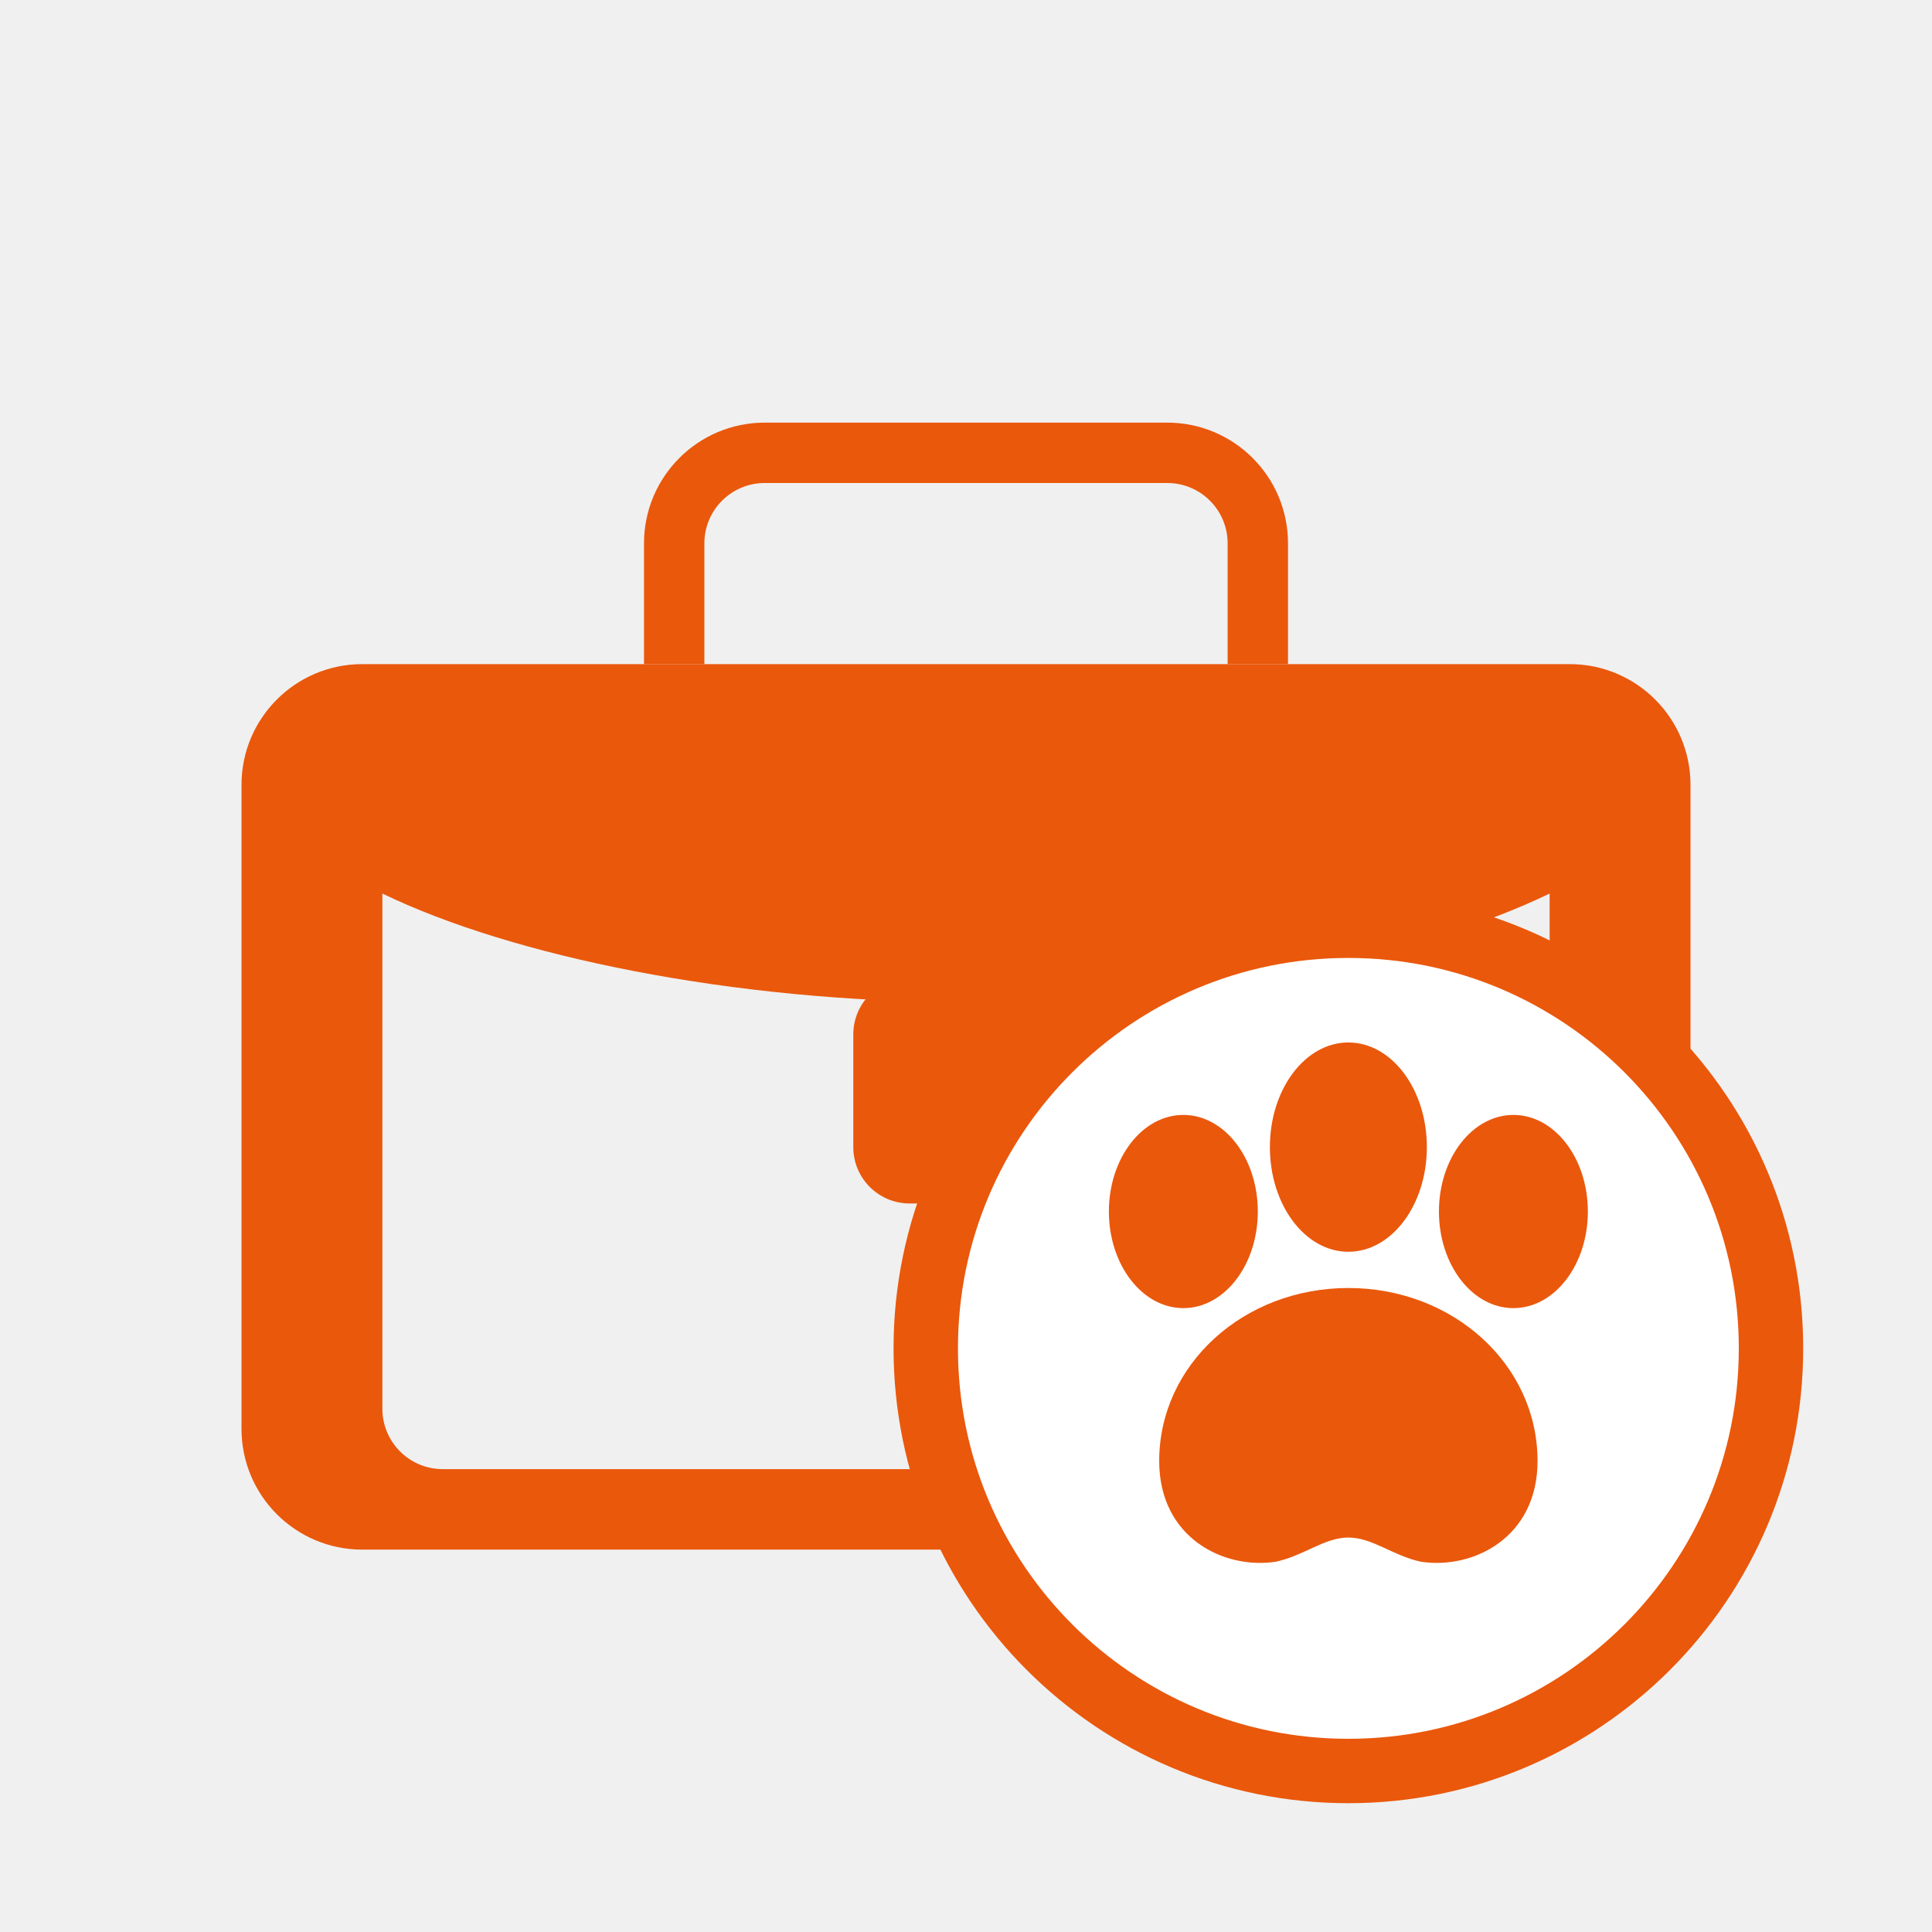
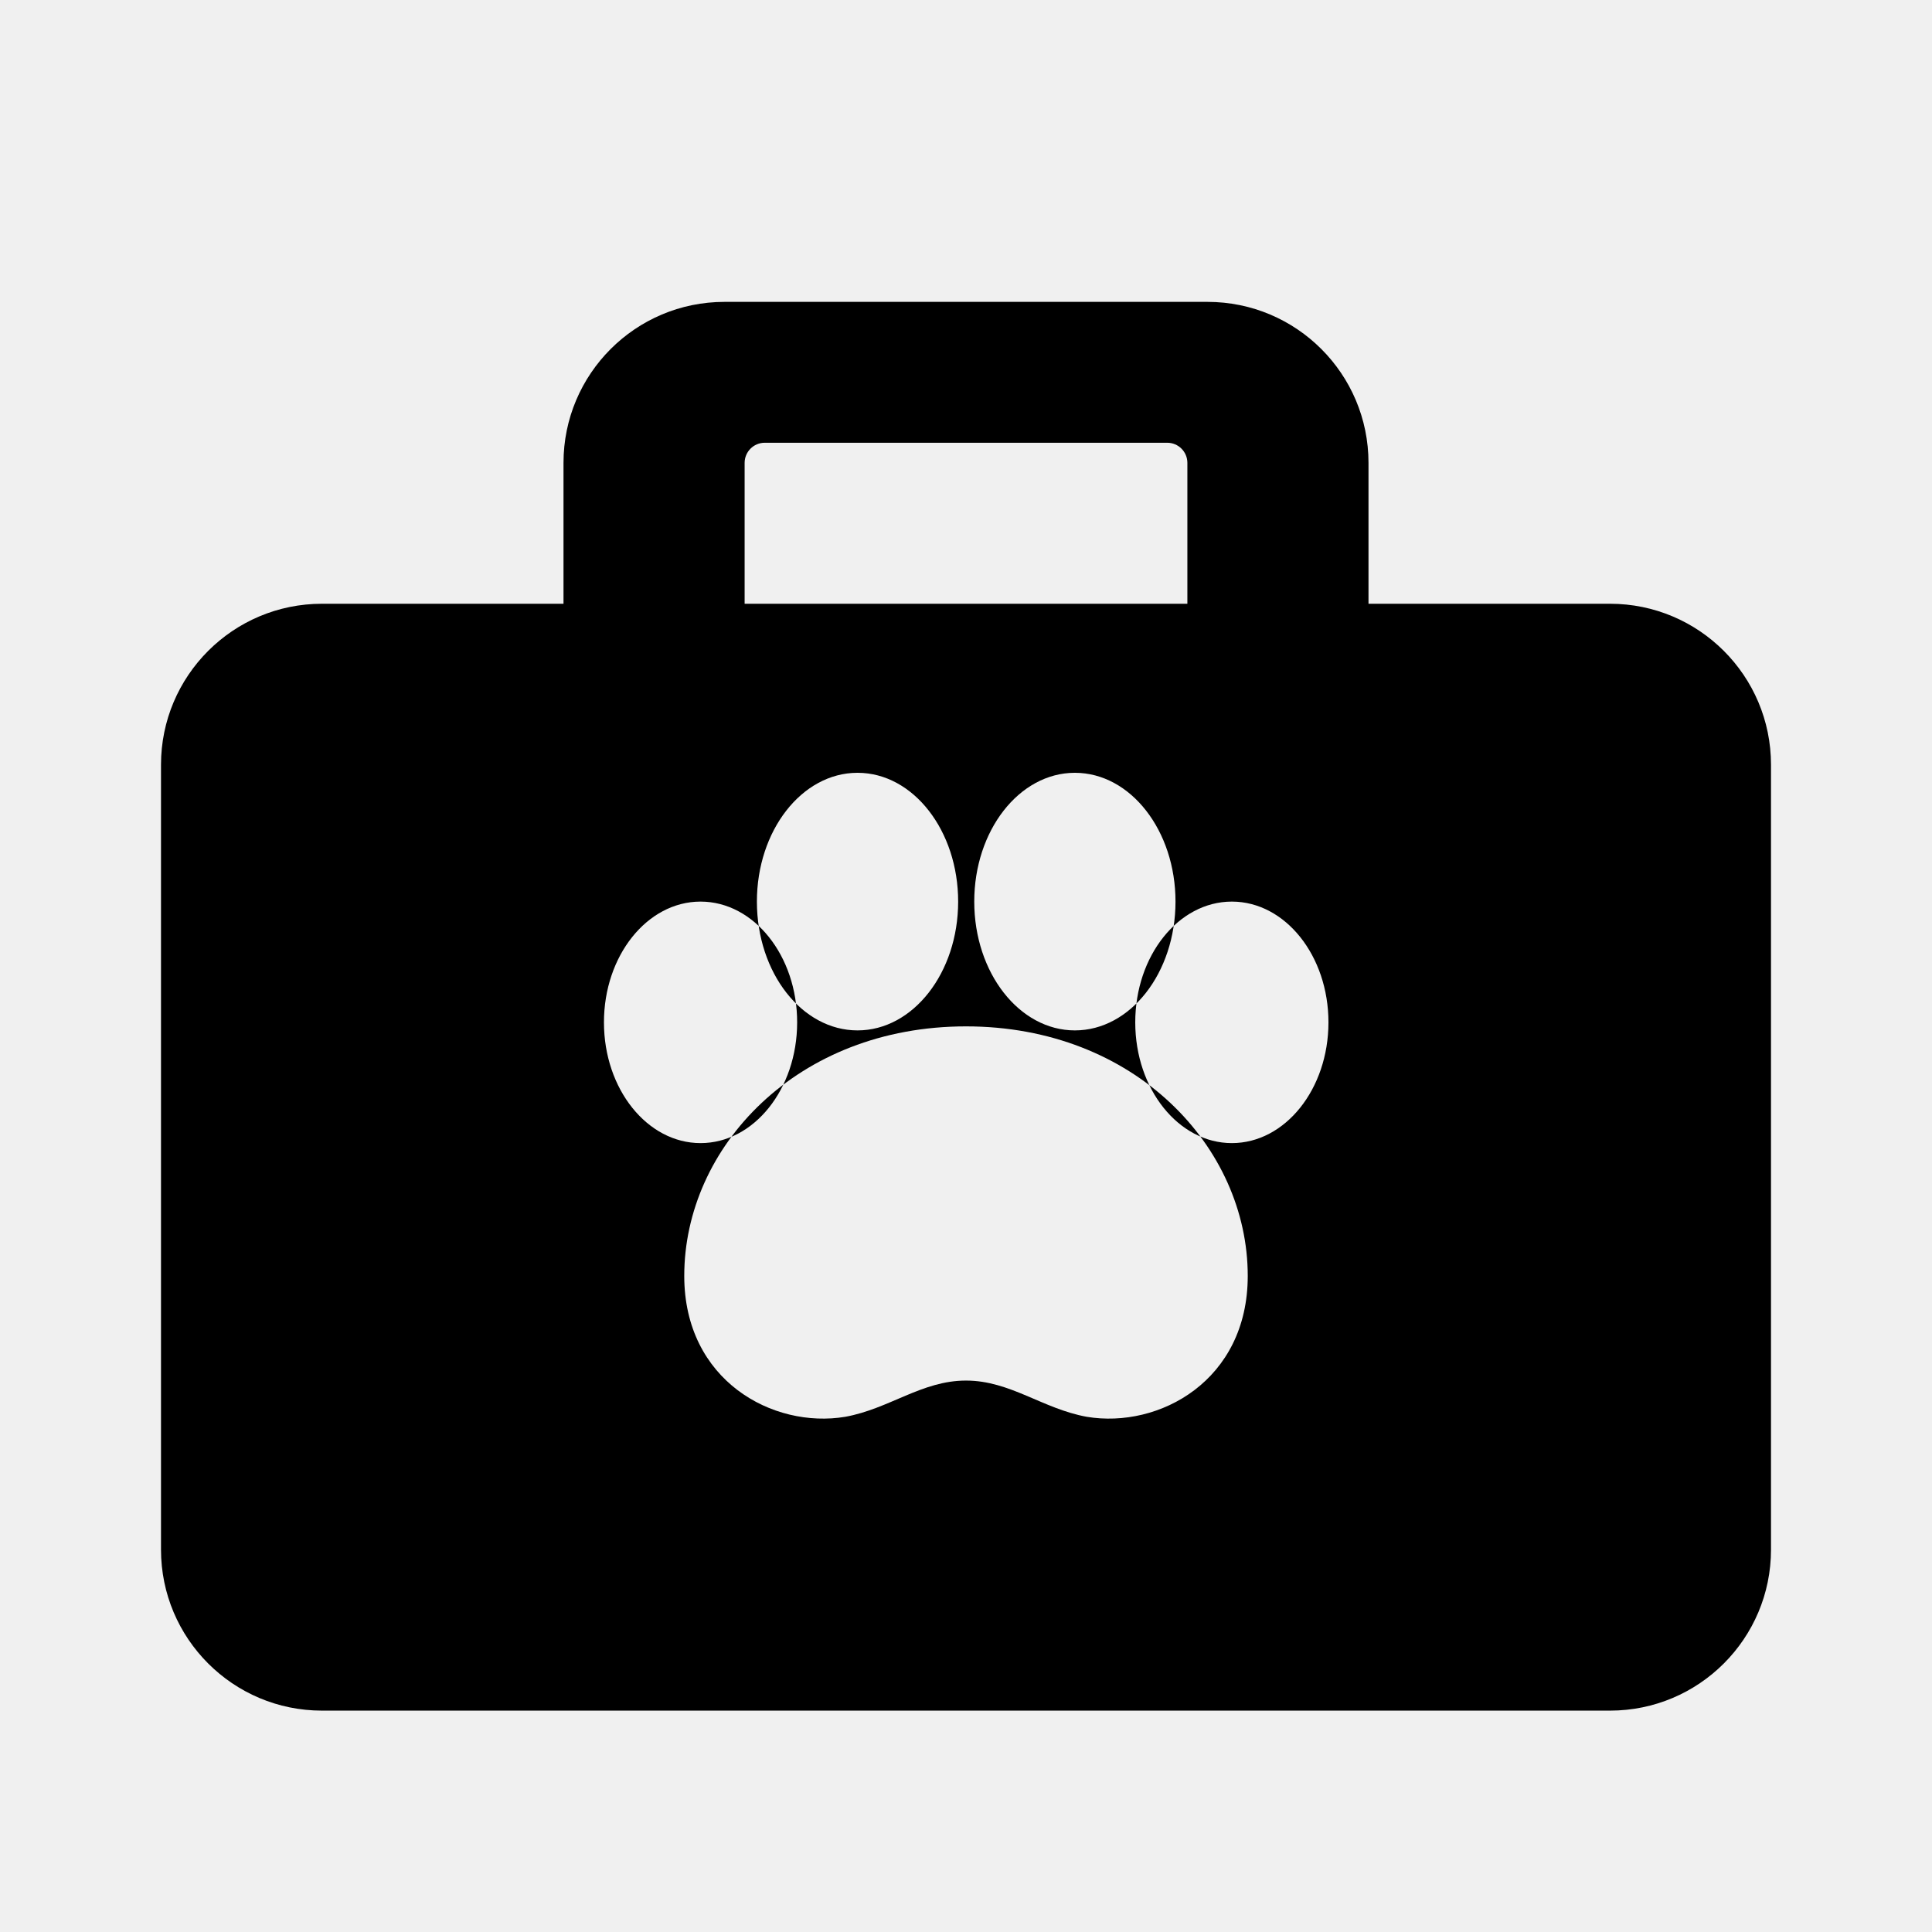
<svg xmlns="http://www.w3.org/2000/svg" viewBox="0 0 48 48">
-   <path fill="#EA580C" d="     M19 10.5     h10     a3 3 0 0 1 3 3     v3     h-16     v-3     a3 3 0 0 1 3 -3     z     M17.5 16.5     h13     v-3     a1.5 1.5 0 0 0 -1.5 -1.5     h-10     a1.5 1.5 0 0 0 -1.5 1.5     z" />
-   <path fill="#EA580C" d="     M9 16.5     h30     a3 3 0 0 1 3 3     v16     a3 3 0 0 1 -3 3     h-30     a3 3 0 0 1 -3 -3     v-16     a3 3 0 0 1 3 -3     z     M9.5 22.2     v12.8     a1.5 1.5 0 0 0 1.5 1.5     h26     a1.5 1.5 0 0 0 1.5 -1.5     v-12.8     c-3.2 1.55 -8.7 2.7 -14.5 2.7     s-11.3 -1.15 -14.5 -2.7     z" />
-   <rect fill="#EA580C" x="21.2" y="24.3" width="5.6" height="5.6" rx="1.4" />
-   <circle cx="33.5" cy="33.5" r="10.5" fill="#FFFFFF" stroke="#EA580C" stroke-width="1.6" />
-   <g fill="#EA580C">
-     <ellipse cx="29.4" cy="30.1" rx="1.85" ry="2.4" />
-     <ellipse cx="33.5" cy="28.5" rx="1.95" ry="2.6" />
-     <ellipse cx="37.6" cy="30.1" rx="1.85" ry="2.4" />
-     <path d="       M33.5 32       c2.6 0 4.7 1.9 4.7 4.3       c0 1.9 -1.6 2.7 -2.9 2.5       c-0.7 -0.15 -1.2 -0.6 -1.8 -0.6       s-1.1 0.45 -1.8 0.6       c-1.3 0.2 -2.9 -0.6 -2.9 -2.5       c0 -2.4 2.1 -4.3 4.7 -4.3       z" />
-   </g>
+   <path fill="#000000" fill-rule="evenodd" d="     M18 7.5 h12 a4 4 0 0 1 4 4 v3.5 h6 a4 4 0 0 1 4 4 v19.5 a4 4 0 0 1 -4 4 h-32 a4 4 0 0 1 -4 -4 v-19.5     a4 4 0 0 1 4 -4 h6 v-3.5 a4 4 0 0 1 4 -4 z     M18.5 11.5 v3.5 h11 v-3.5 a0.5 0.5 0 0 0 -0.5 -0.5 h-10 a0.5 0.5 0 0 0 -0.5 0.5 z     M24 25.5 c-4.2 0 -7 3 -7 6.2 c0 2.6 2.2 3.8 4 3.5 c1.1 -0.2 1.9 -0.9 3 -0.9 s1.9 0.7 3 0.9     c1.8 0.3 4 -0.9 4 -3.5 c0 -3.2 -2.8 -6.2 -7 -6.2 z     M17.4 22.4 a2.4 3 0 1 0 0.01 0 z     M30.6 22.4 a2.4 3 0 1 0 0.01 0 z     M21.3 19.2 a2.5 3.2 0 1 0 0.01 0 z     M26.7 19.2 a2.5 3.2 0 1 0 0.01 0 z" />
</svg>
